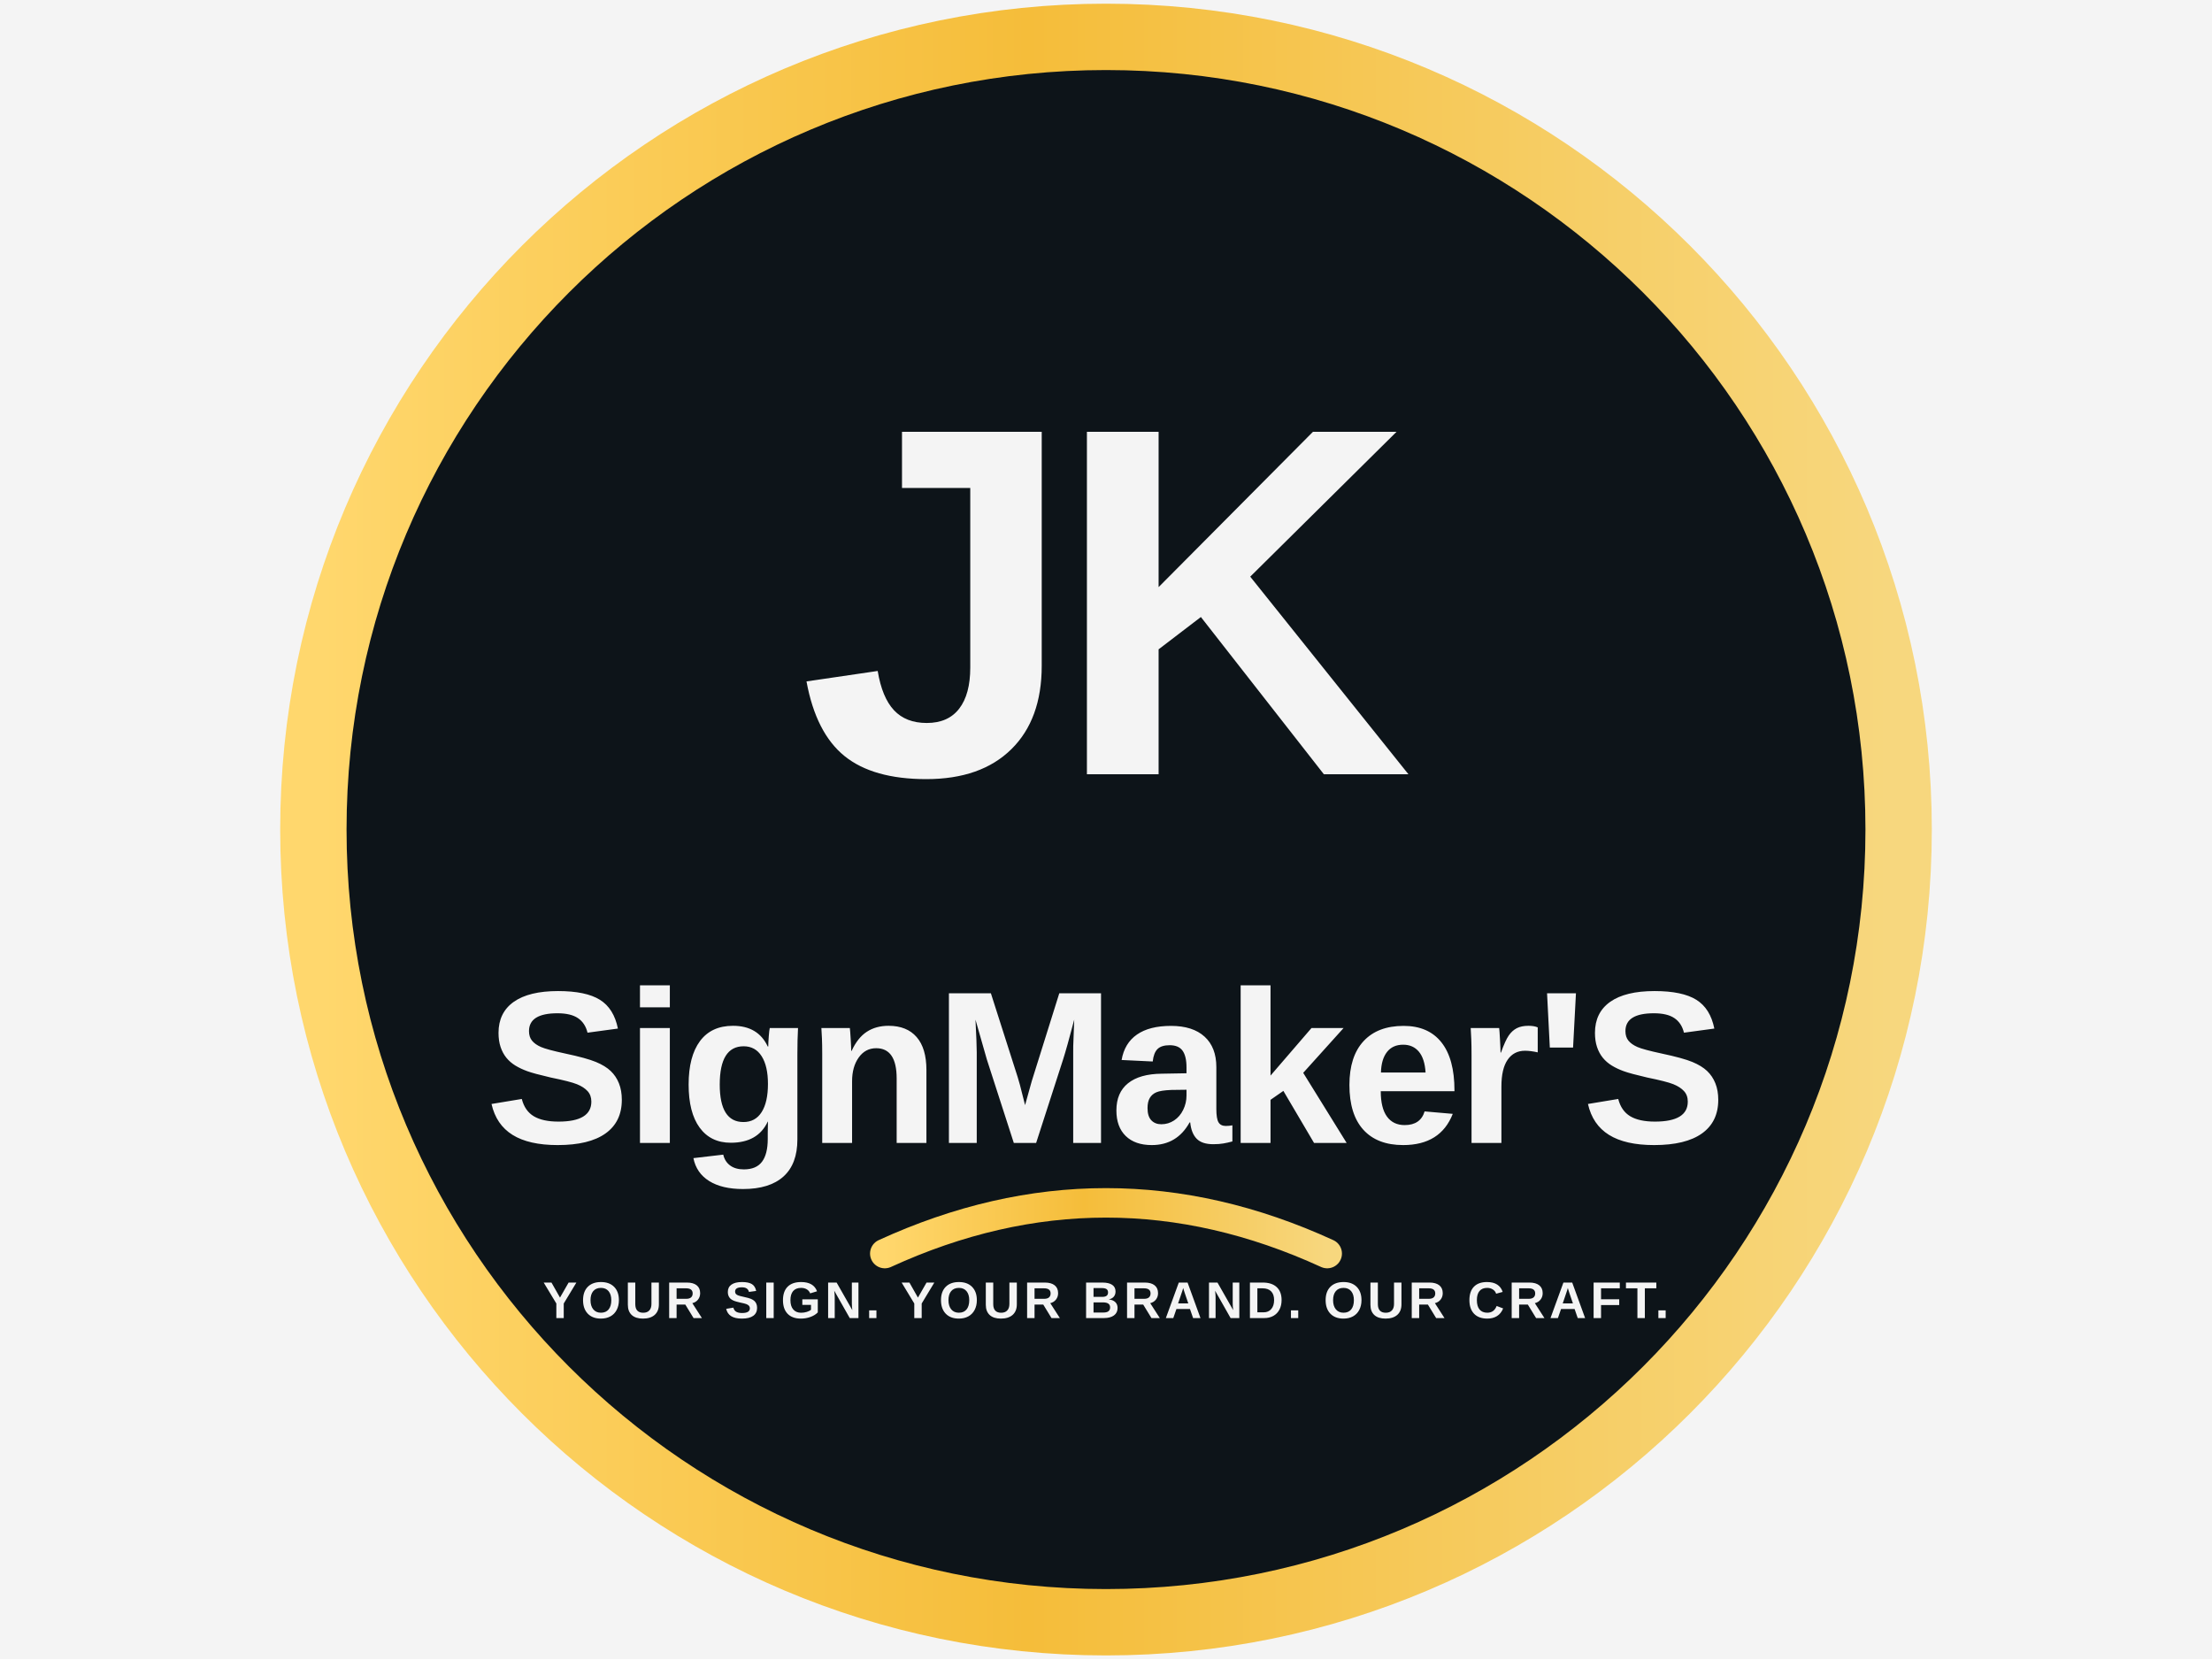
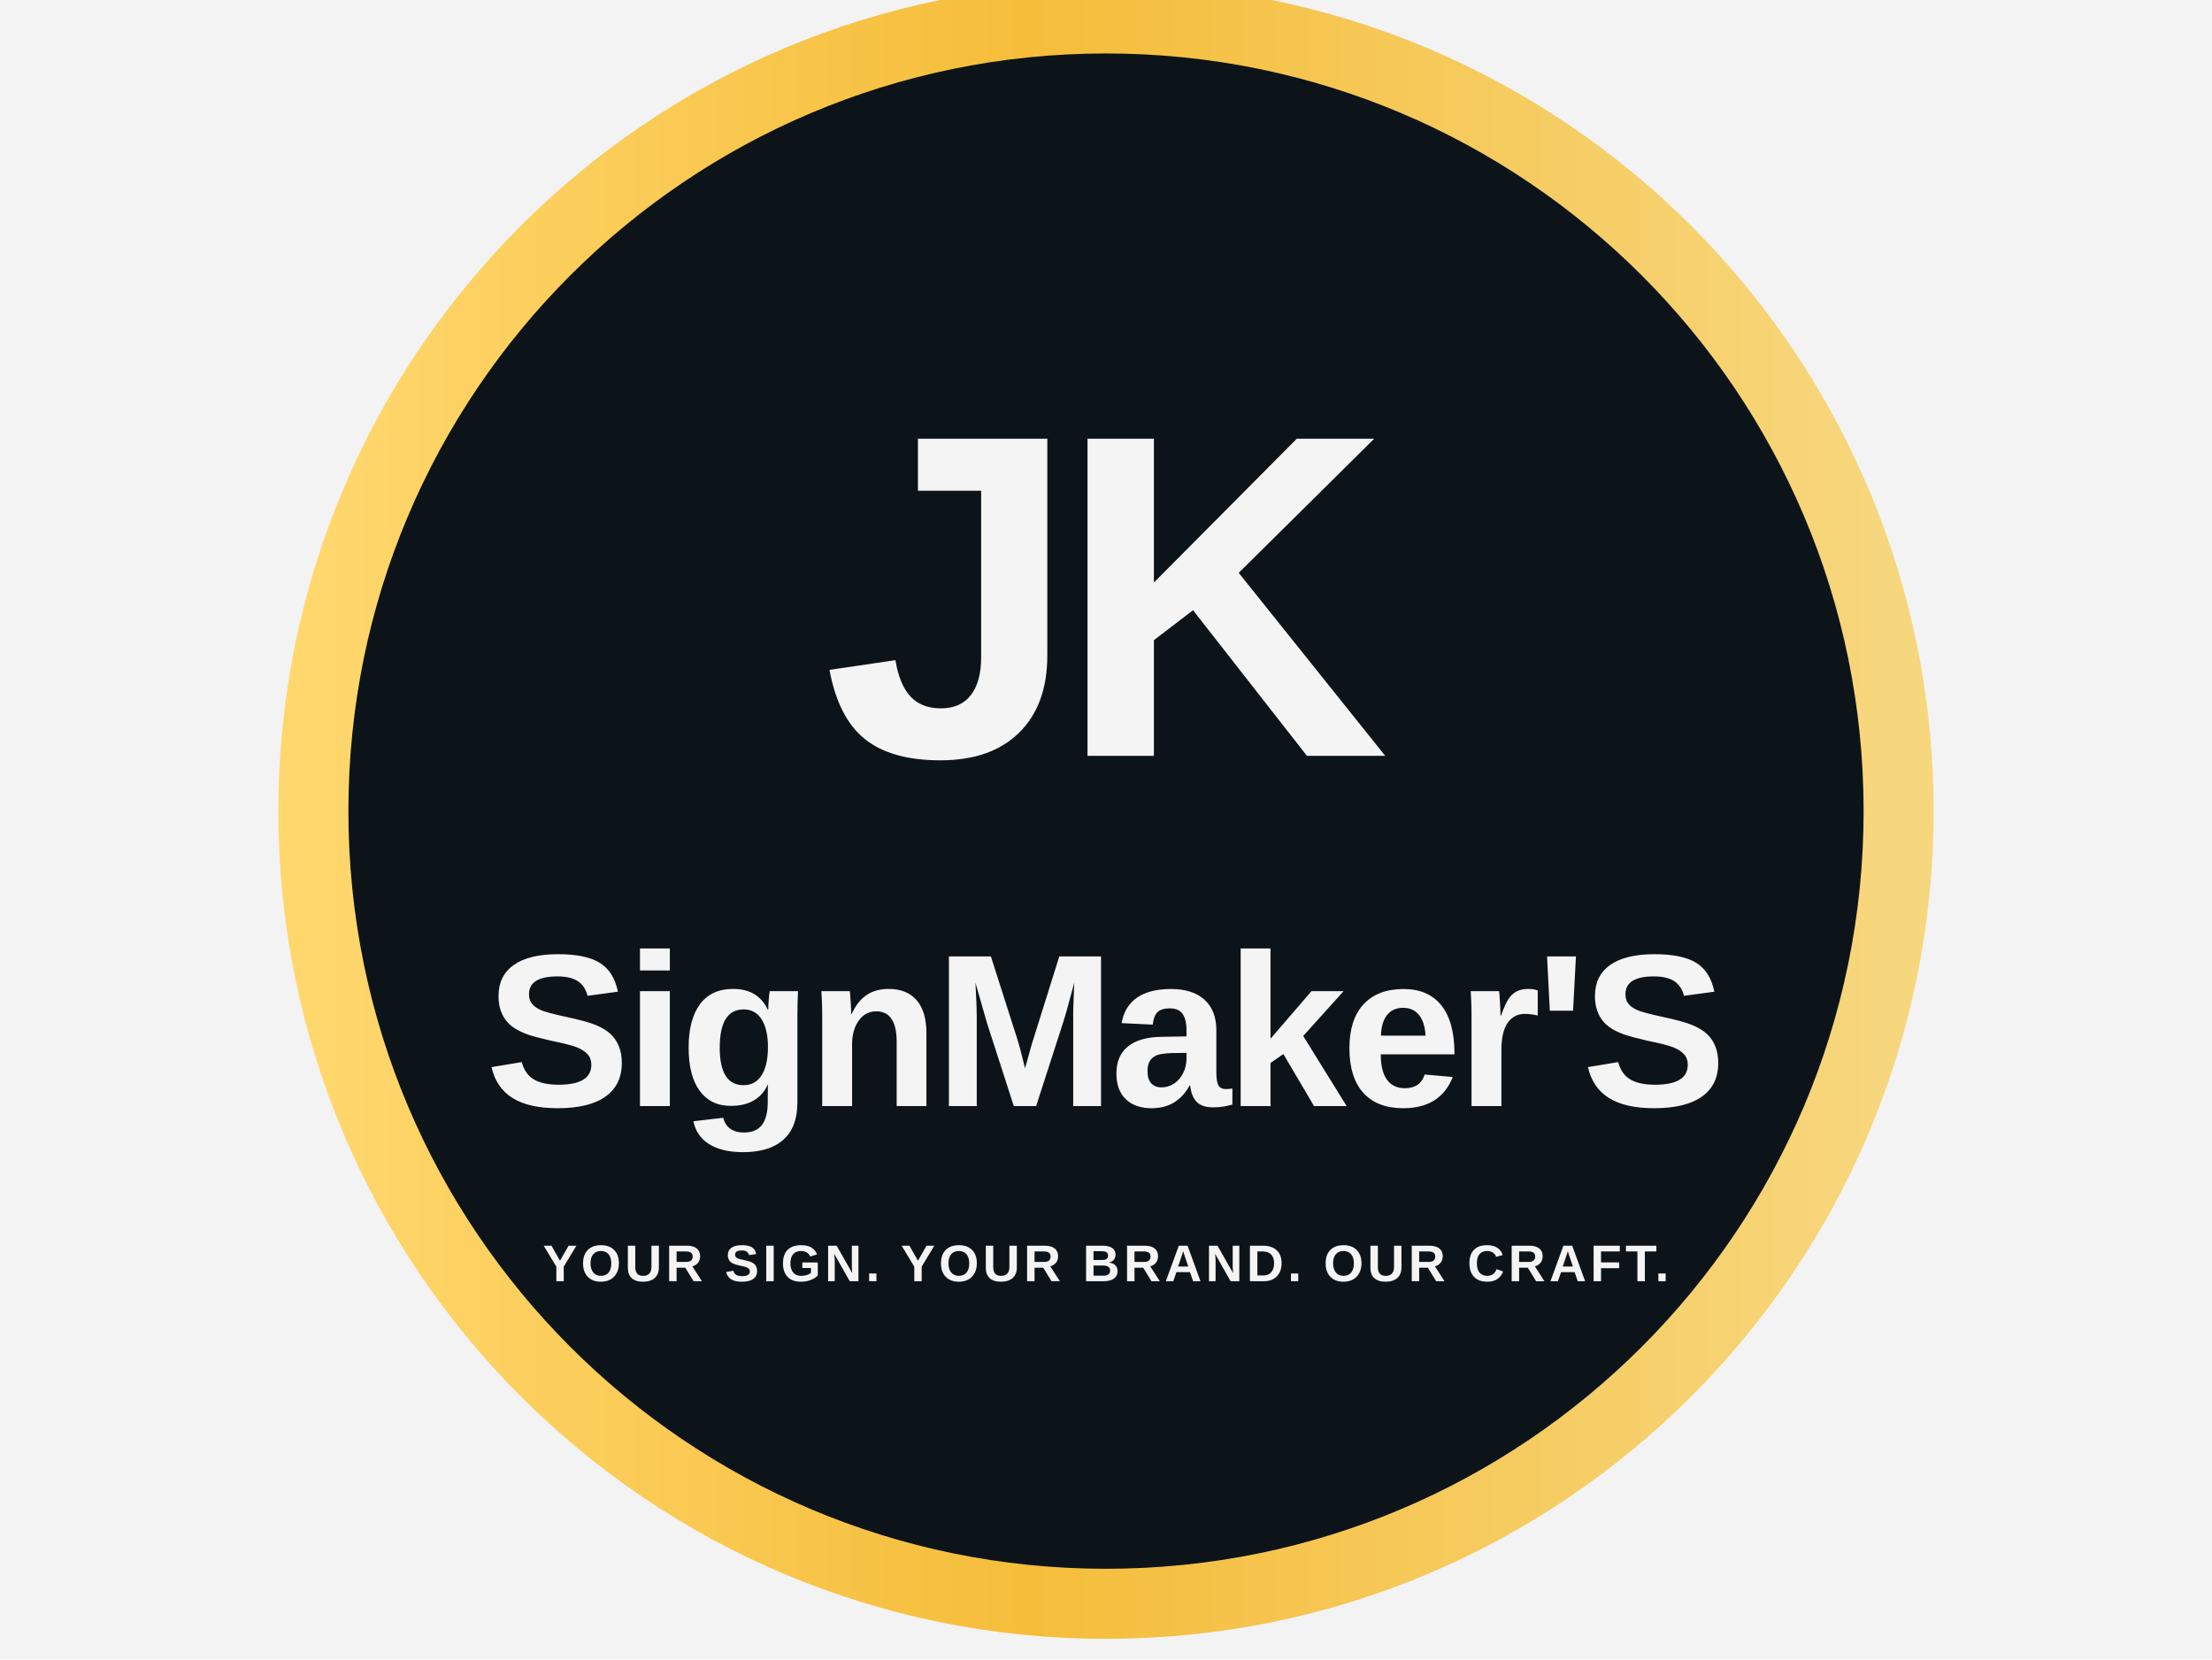
<svg xmlns="http://www.w3.org/2000/svg" width="1200" height="900" viewBox="0 0 1200 900">
  <defs>
    <linearGradient id="gold" x1="0" x2="1">
      <stop offset="0%" stop-color="#ffd76d" />
      <stop offset="45%" stop-color="#f5bd3a" />
      <stop offset="100%" stop-color="#f7d77e" />
    </linearGradient>
  </defs>
-   <rect width="1200" height="900" fill="#f4f4f4" />
-   <g transform="translate(600 450)">
-     <circle r="430" fill="#0d1419" stroke="url(#gold)" stroke-width="36" />
-     <text x="0" y="-30" text-anchor="middle" font-family="Arial Black, Arial, sans-serif" font-size="270" font-weight="900" fill="#f4f4f4" letter-spacing="-12">JK</text>
-     <text x="0" y="170" text-anchor="middle" font-family="Arial Black, Arial, sans-serif" font-size="118" font-weight="900" fill="#f4f4f4" letter-spacing="-3">SignMaker'S</text>
-     <path d="M -200 215 L 195 215" stroke="url(#gold)" stroke-width="16" stroke-linecap="round" />
-     <path d="M -120 230 Q 0 175 120 230" fill="none" stroke="url(#gold)" stroke-width="16" stroke-linecap="round" />
-     <text x="0" y="265" text-anchor="middle" font-family="Arial, Helvetica, sans-serif" font-size="28" font-weight="700" fill="#f4f4f4" letter-spacing="2">YOUR SIGN. YOUR BRAND. OUR CRAFT.</text>
+   <rect width="1200" height="900" fill="#f3f3f3" />
+   <g transform="translate(600 440)">
+     <circle r="430" fill="#0d1419" stroke="url(#gold)" stroke-width="38" />
+     <text x="0" y="-30" text-anchor="middle" font-family="Arial Black, Arial, sans-serif" font-size="250" font-weight="900" fill="#f4f4f4" letter-spacing="-12">JK</text>
+     <text x="0" y="160" text-anchor="middle" font-family="Arial Black, Arial, sans-serif" font-size="118" font-weight="900" fill="#f4f4f4" letter-spacing="-3">SignMaker'S</text>
+     <path d="M -210 205 L 210 205" stroke="url(#gold)" stroke-width="16" stroke-linecap="round" />
+     <text x="0" y="255" text-anchor="middle" font-family="Arial, Helvetica, sans-serif" font-size="28" font-weight="700" fill="#f4f4f4" letter-spacing="2">YOUR SIGN. YOUR BRAND. OUR CRAFT.</text>
  </g>
</svg>
